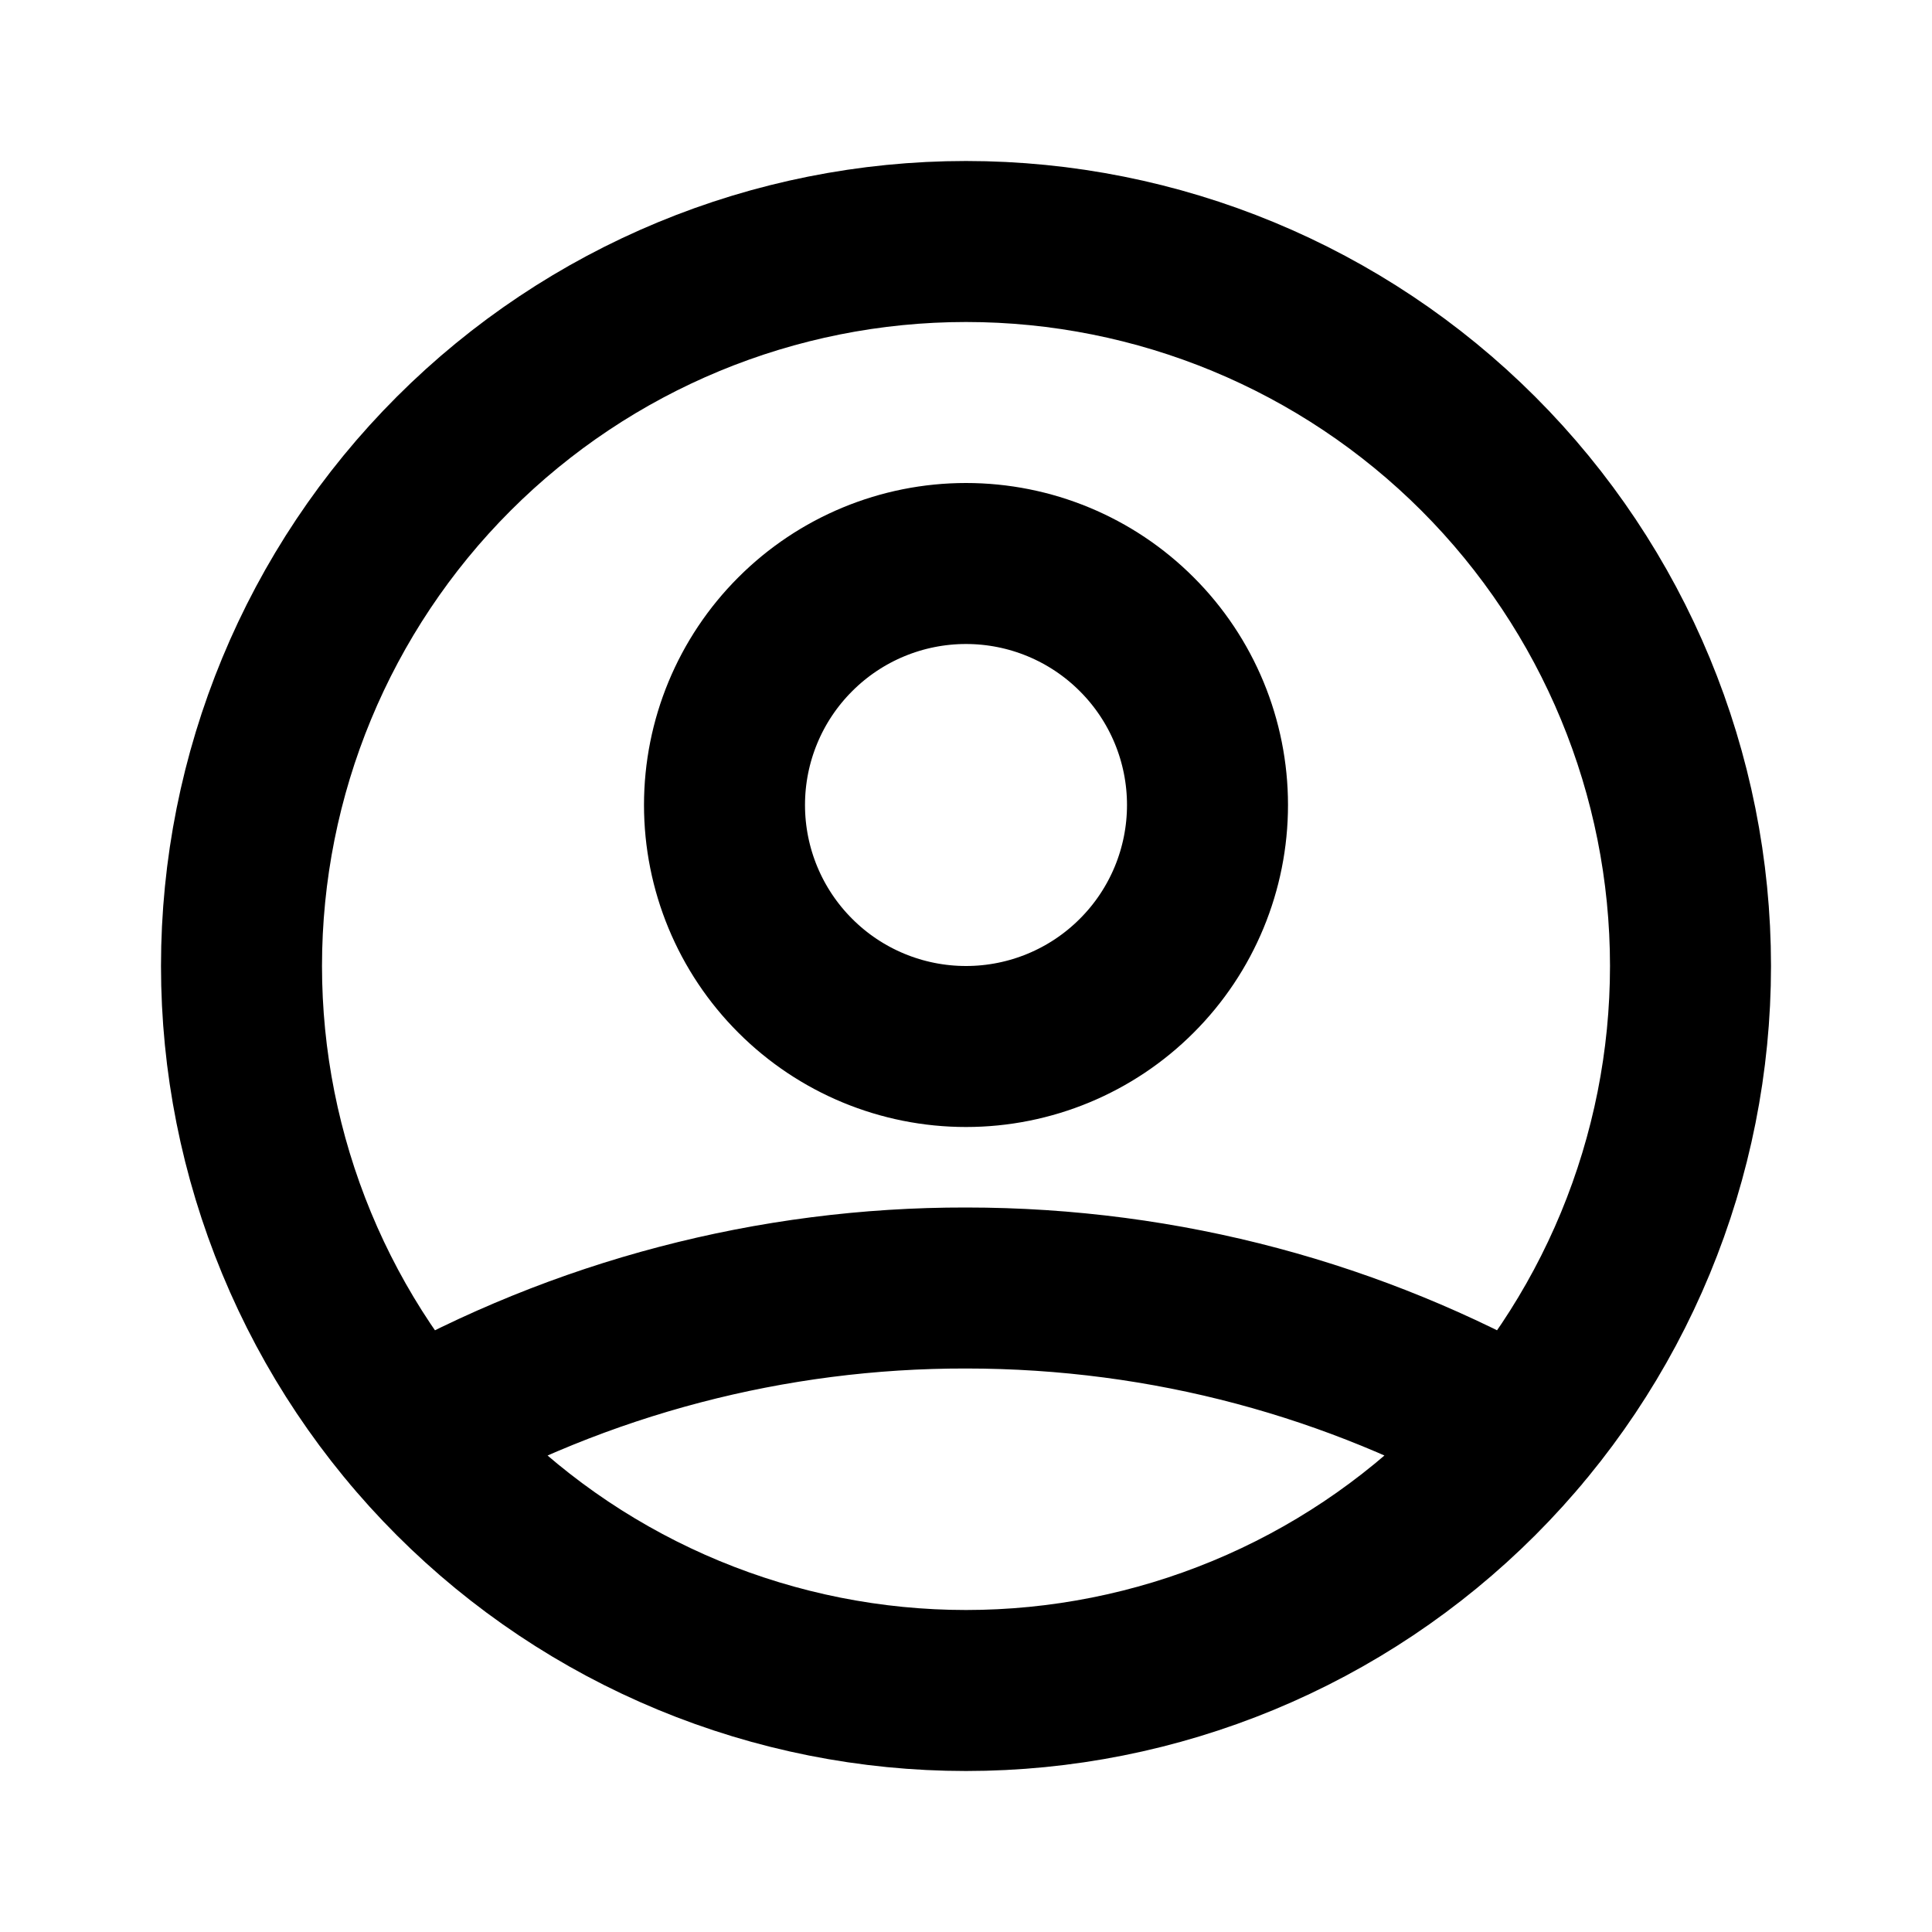
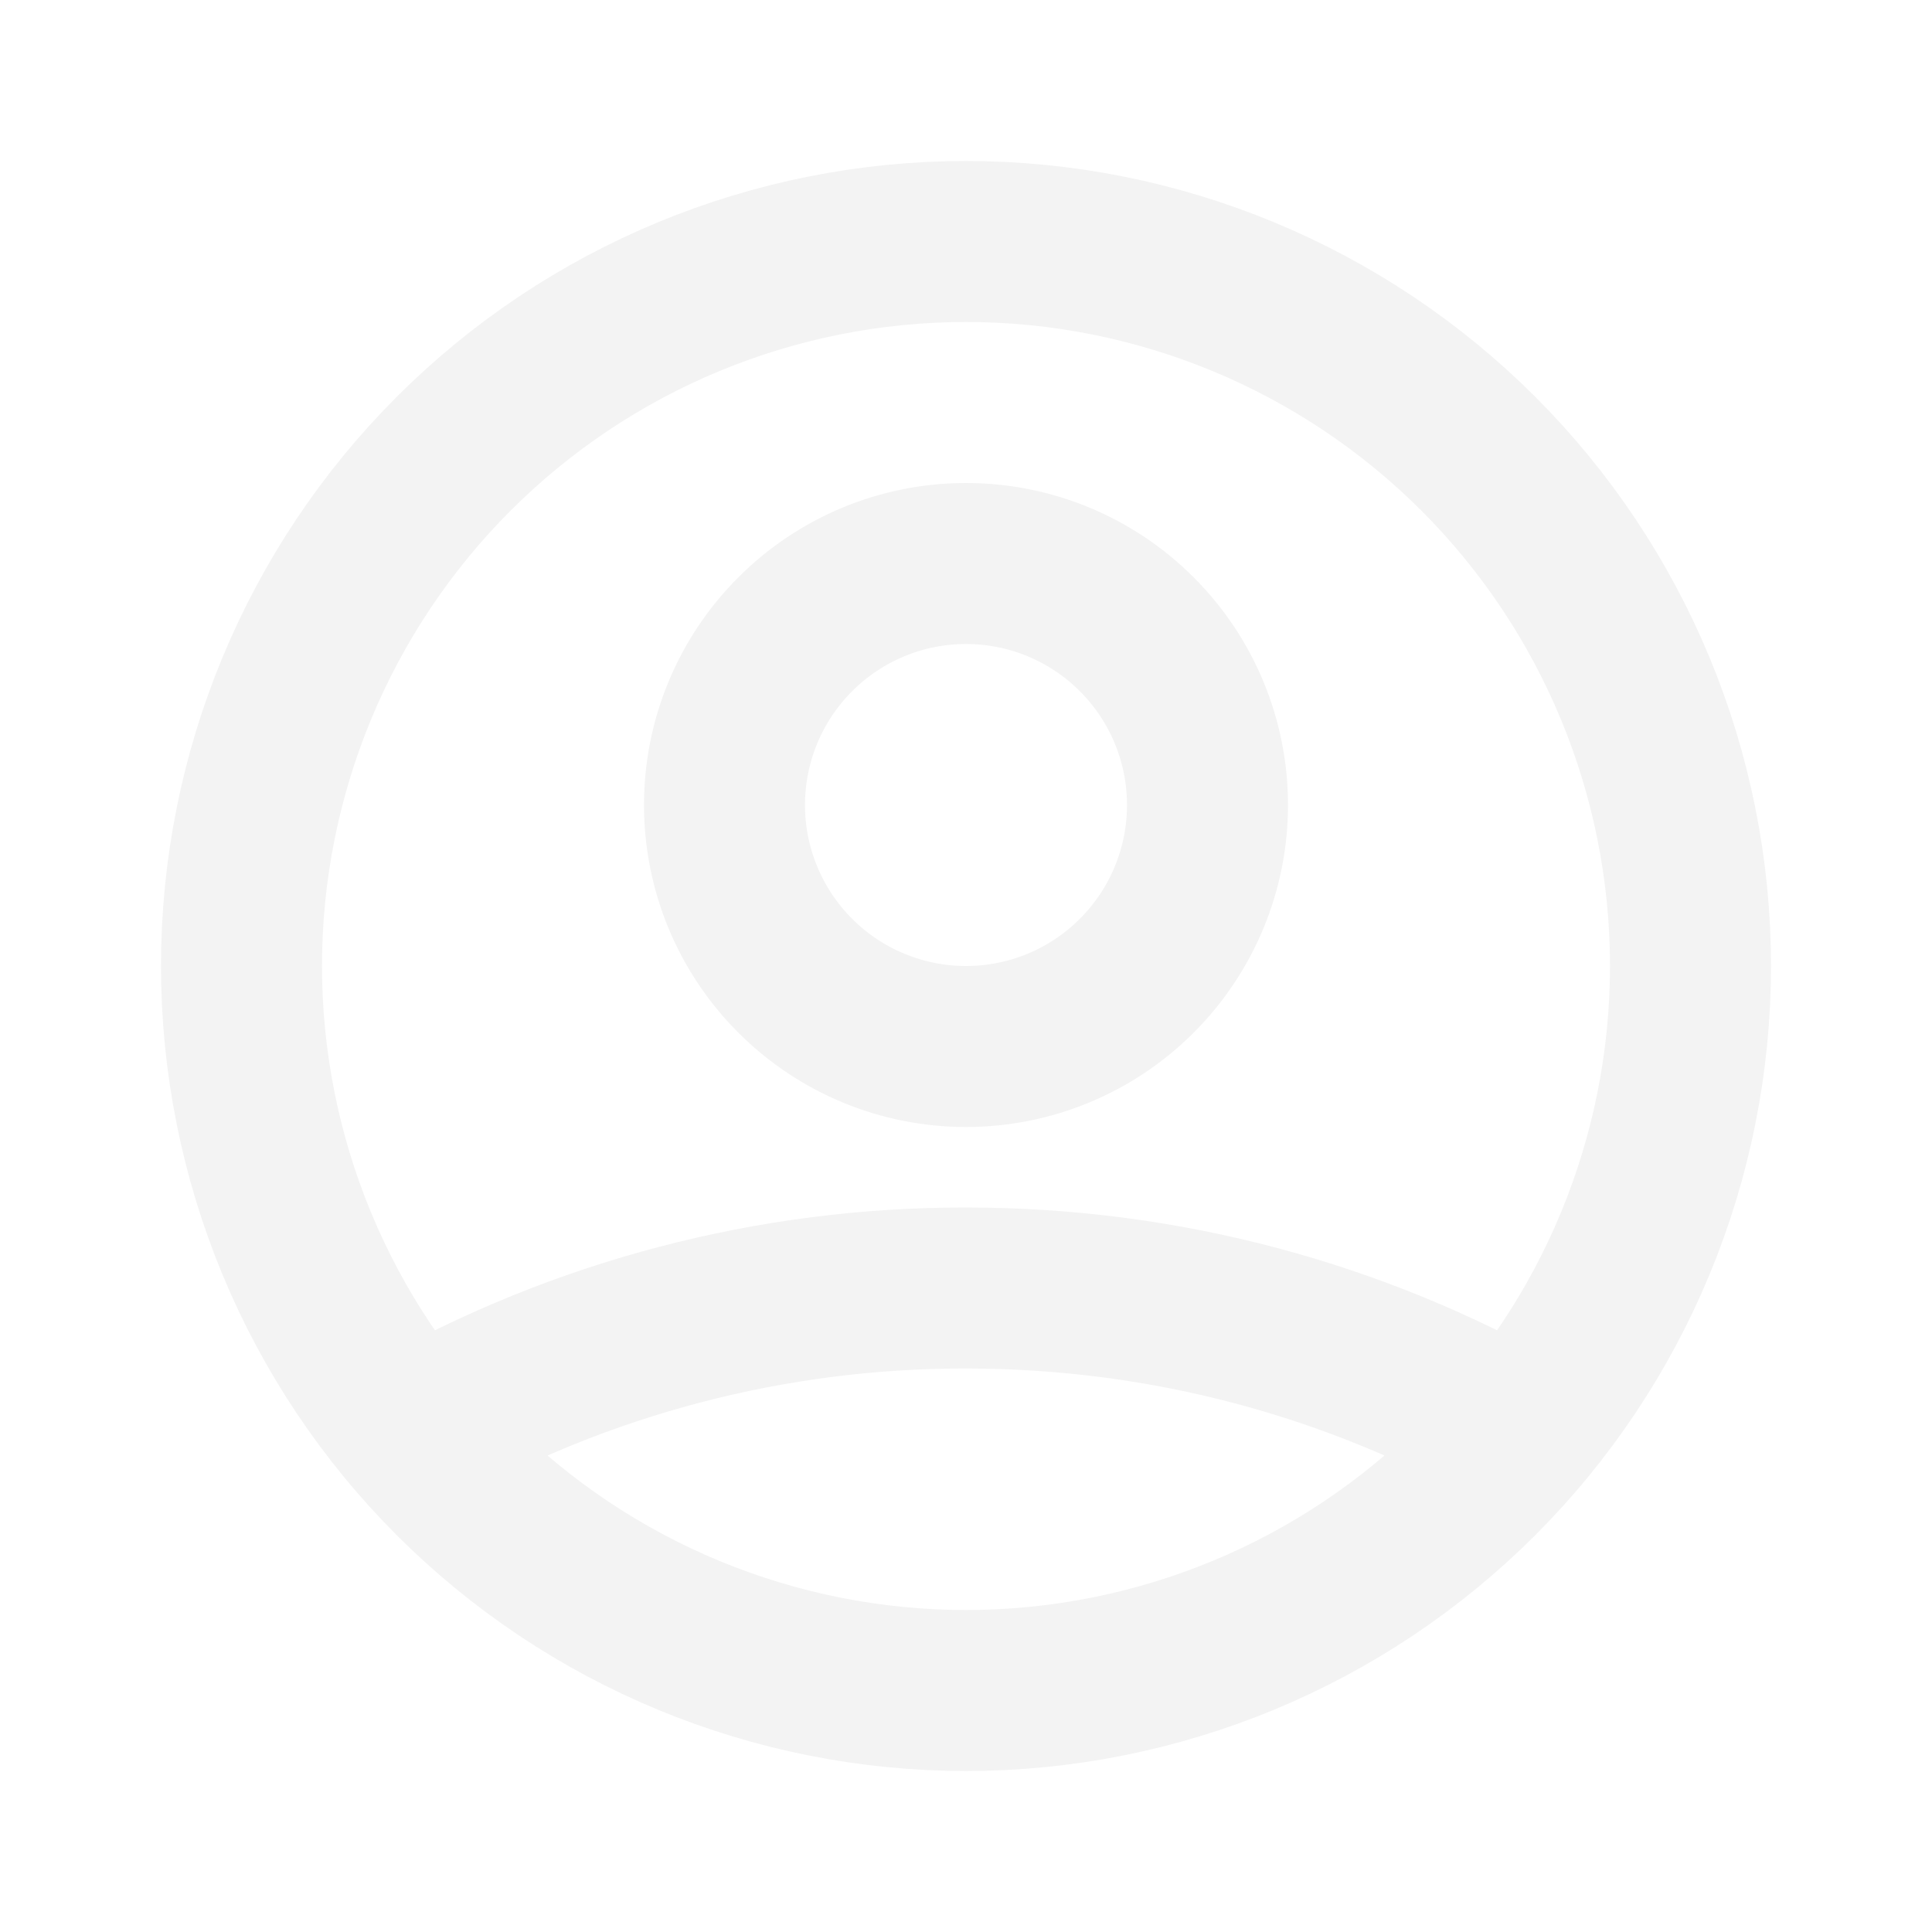
<svg xmlns="http://www.w3.org/2000/svg" width="24" height="24" viewBox="0 0 24 24" fill="none">
-   <path d="M5.121 17.804C7.219 16.618 9.59 15.996 12 16C14.5 16 16.847 16.655 18.879 17.804M15 10C15 10.796 14.684 11.559 14.121 12.121C13.559 12.684 12.796 13 12 13C11.204 13 10.441 12.684 9.879 12.121C9.316 11.559 9 10.796 9 10C9 9.204 9.316 8.441 9.879 7.879C10.441 7.316 11.204 7 12 7C12.796 7 13.559 7.316 14.121 7.879C14.684 8.441 15 9.204 15 10ZM21 12C21 13.182 20.767 14.352 20.315 15.444C19.863 16.536 19.2 17.528 18.364 18.364C17.528 19.2 16.536 19.863 15.444 20.315C14.352 20.767 13.182 21 12 21C10.818 21 9.648 20.767 8.556 20.315C7.464 19.863 6.472 19.2 5.636 18.364C4.8 17.528 4.137 16.536 3.685 15.444C3.233 14.352 3 13.182 3 12C3 9.613 3.948 7.324 5.636 5.636C7.324 3.948 9.613 3 12 3C14.387 3 16.676 3.948 18.364 5.636C20.052 7.324 21 9.613 21 12Z" stroke="currentColor" stroke-width="2" stroke-linecap="round" stroke-linejoin="round" />
+   <path d="M5.121 17.804C7.219 16.618 9.59 15.996 12 16C14.5 16 16.847 16.655 18.879 17.804M15 10C15 10.796 14.684 11.559 14.121 12.121C13.559 12.684 12.796 13 12 13C11.204 13 10.441 12.684 9.879 12.121C9.316 11.559 9 10.796 9 10C9 9.204 9.316 8.441 9.879 7.879C10.441 7.316 11.204 7 12 7C12.796 7 13.559 7.316 14.121 7.879C14.684 8.441 15 9.204 15 10ZM21 12C21 13.182 20.767 14.352 20.315 15.444C19.863 16.536 19.2 17.528 18.364 18.364C17.528 19.2 16.536 19.863 15.444 20.315C14.352 20.767 13.182 21 12 21C10.818 21 9.648 20.767 8.556 20.315C7.464 19.863 6.472 19.2 5.636 18.364C4.8 17.528 4.137 16.536 3.685 15.444C3.233 14.352 3 13.182 3 12C3 9.613 3.948 7.324 5.636 5.636C7.324 3.948 9.613 3 12 3C14.387 3 16.676 3.948 18.364 5.636C20.052 7.324 21 9.613 21 12Z" stroke="#F3F3F3" stroke-width="2" stroke-linecap="round" stroke-linejoin="round" />
</svg>
